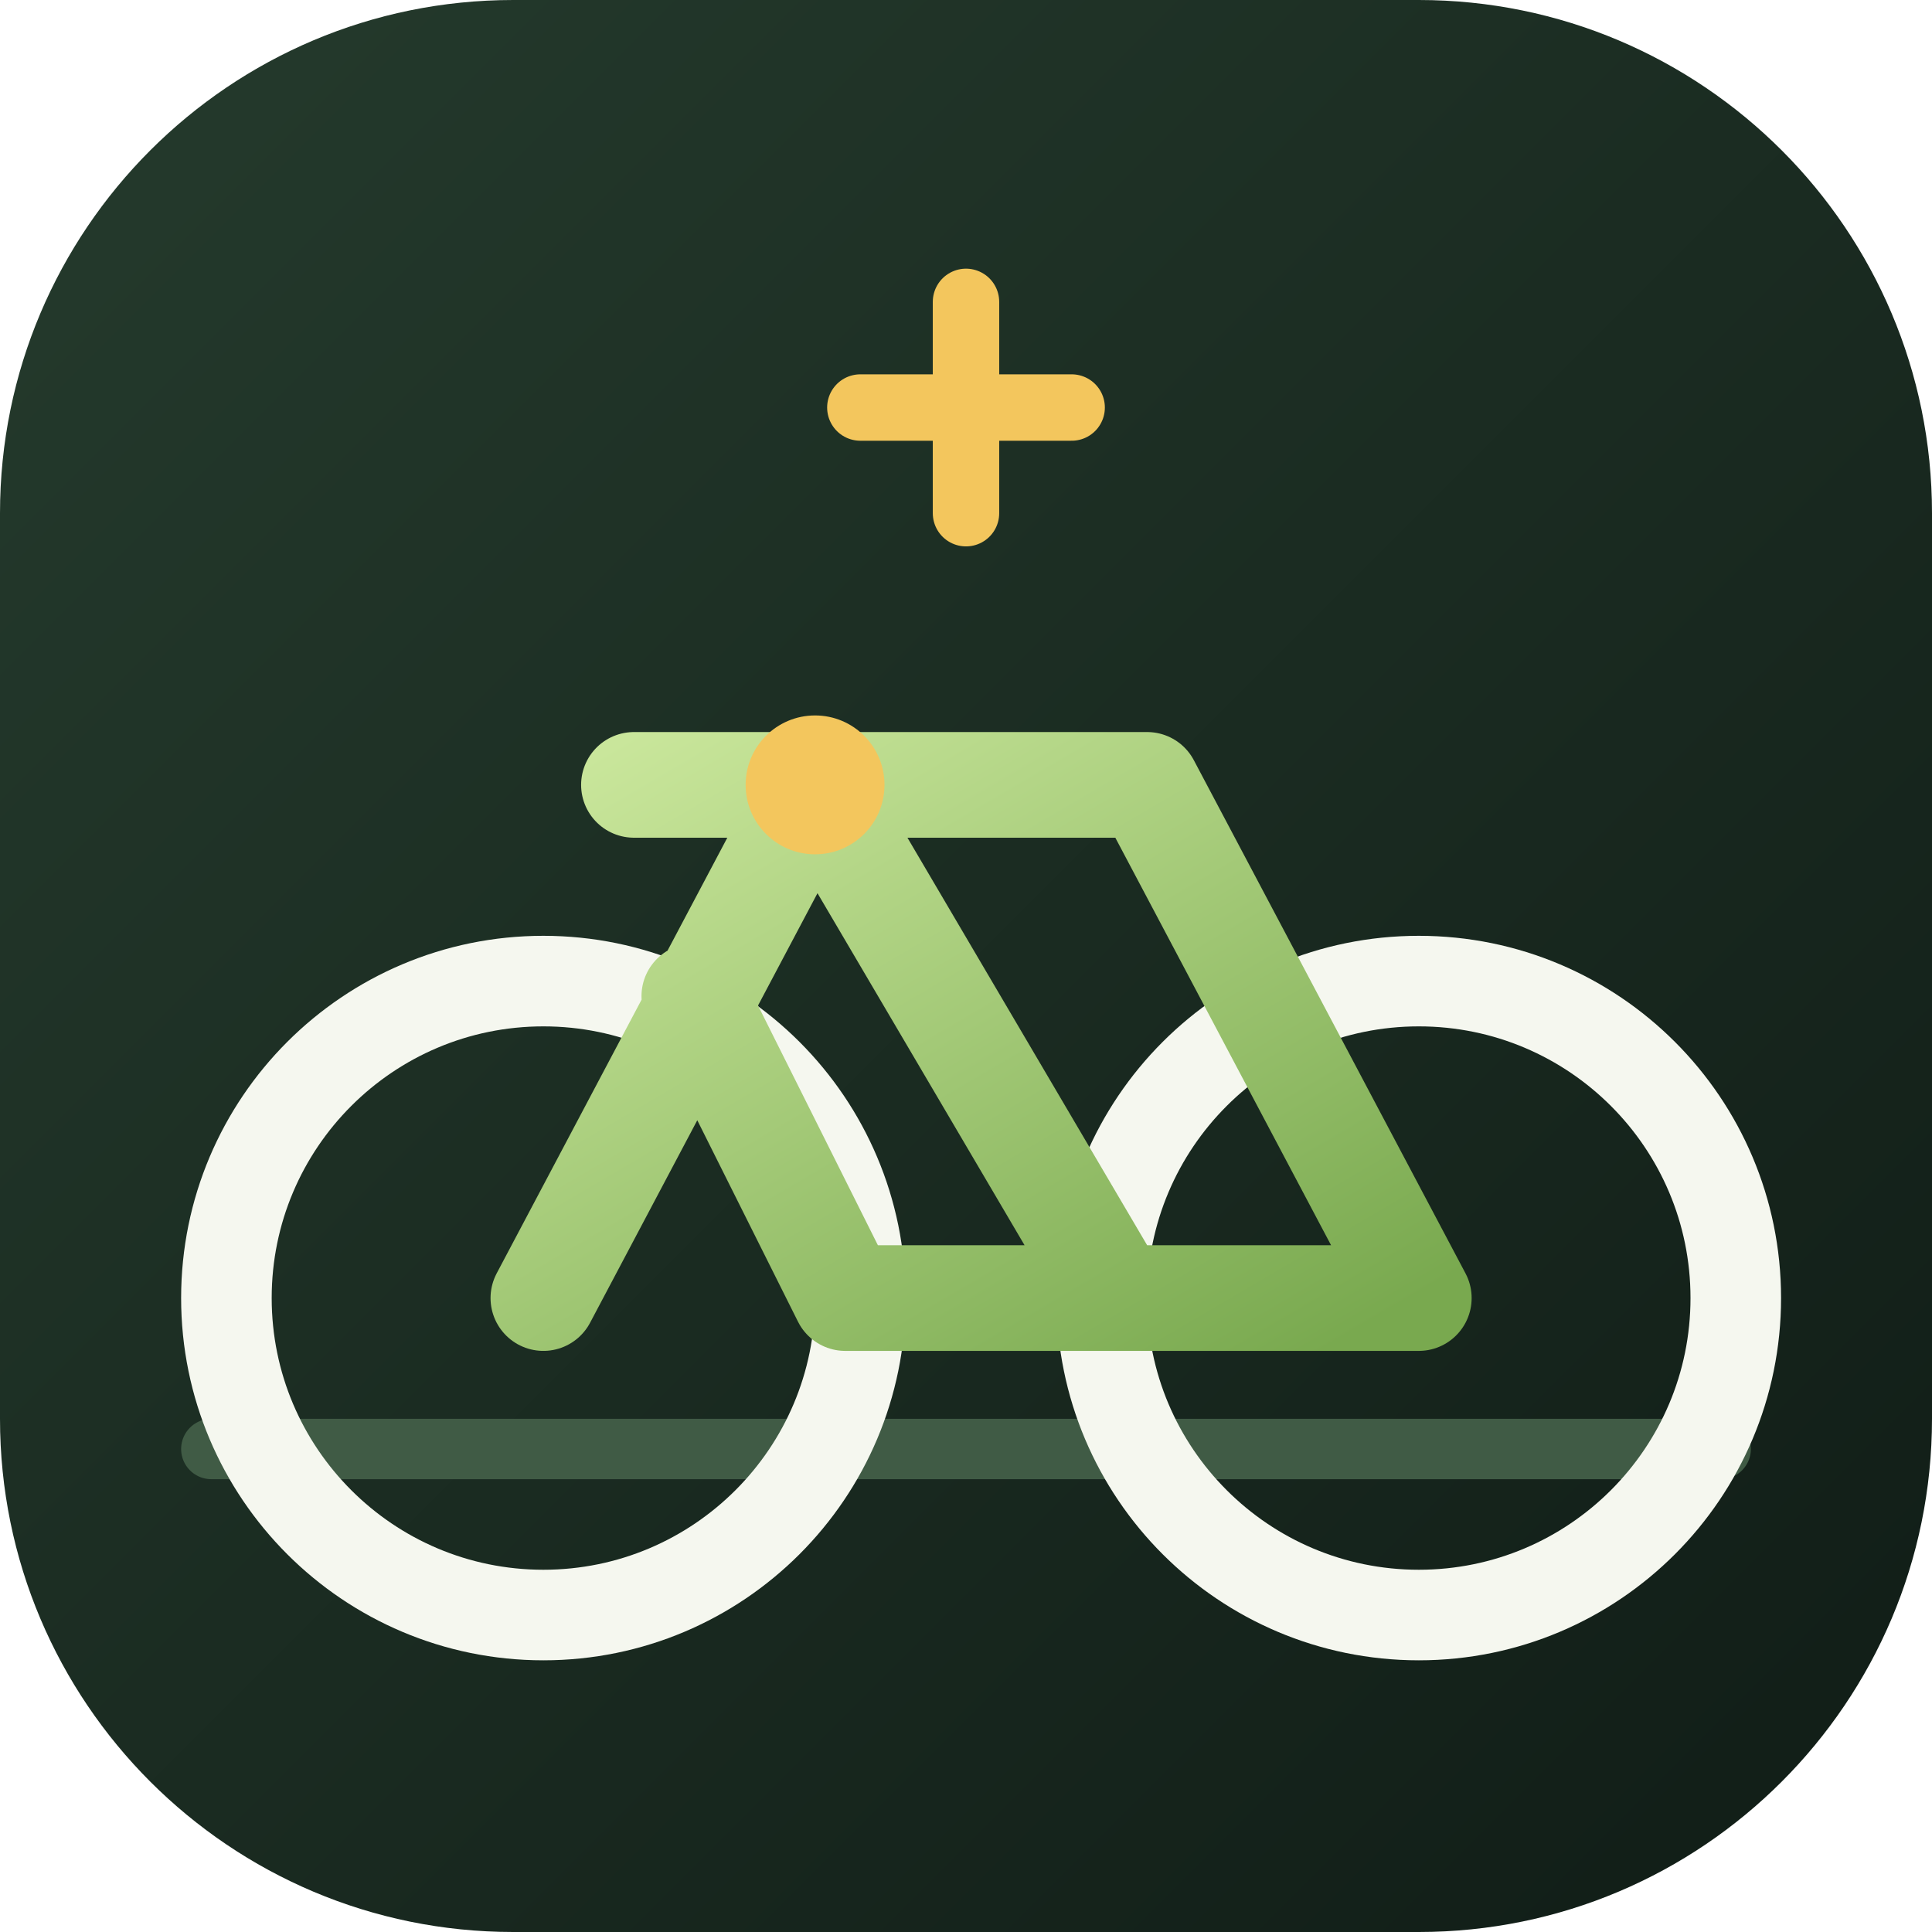
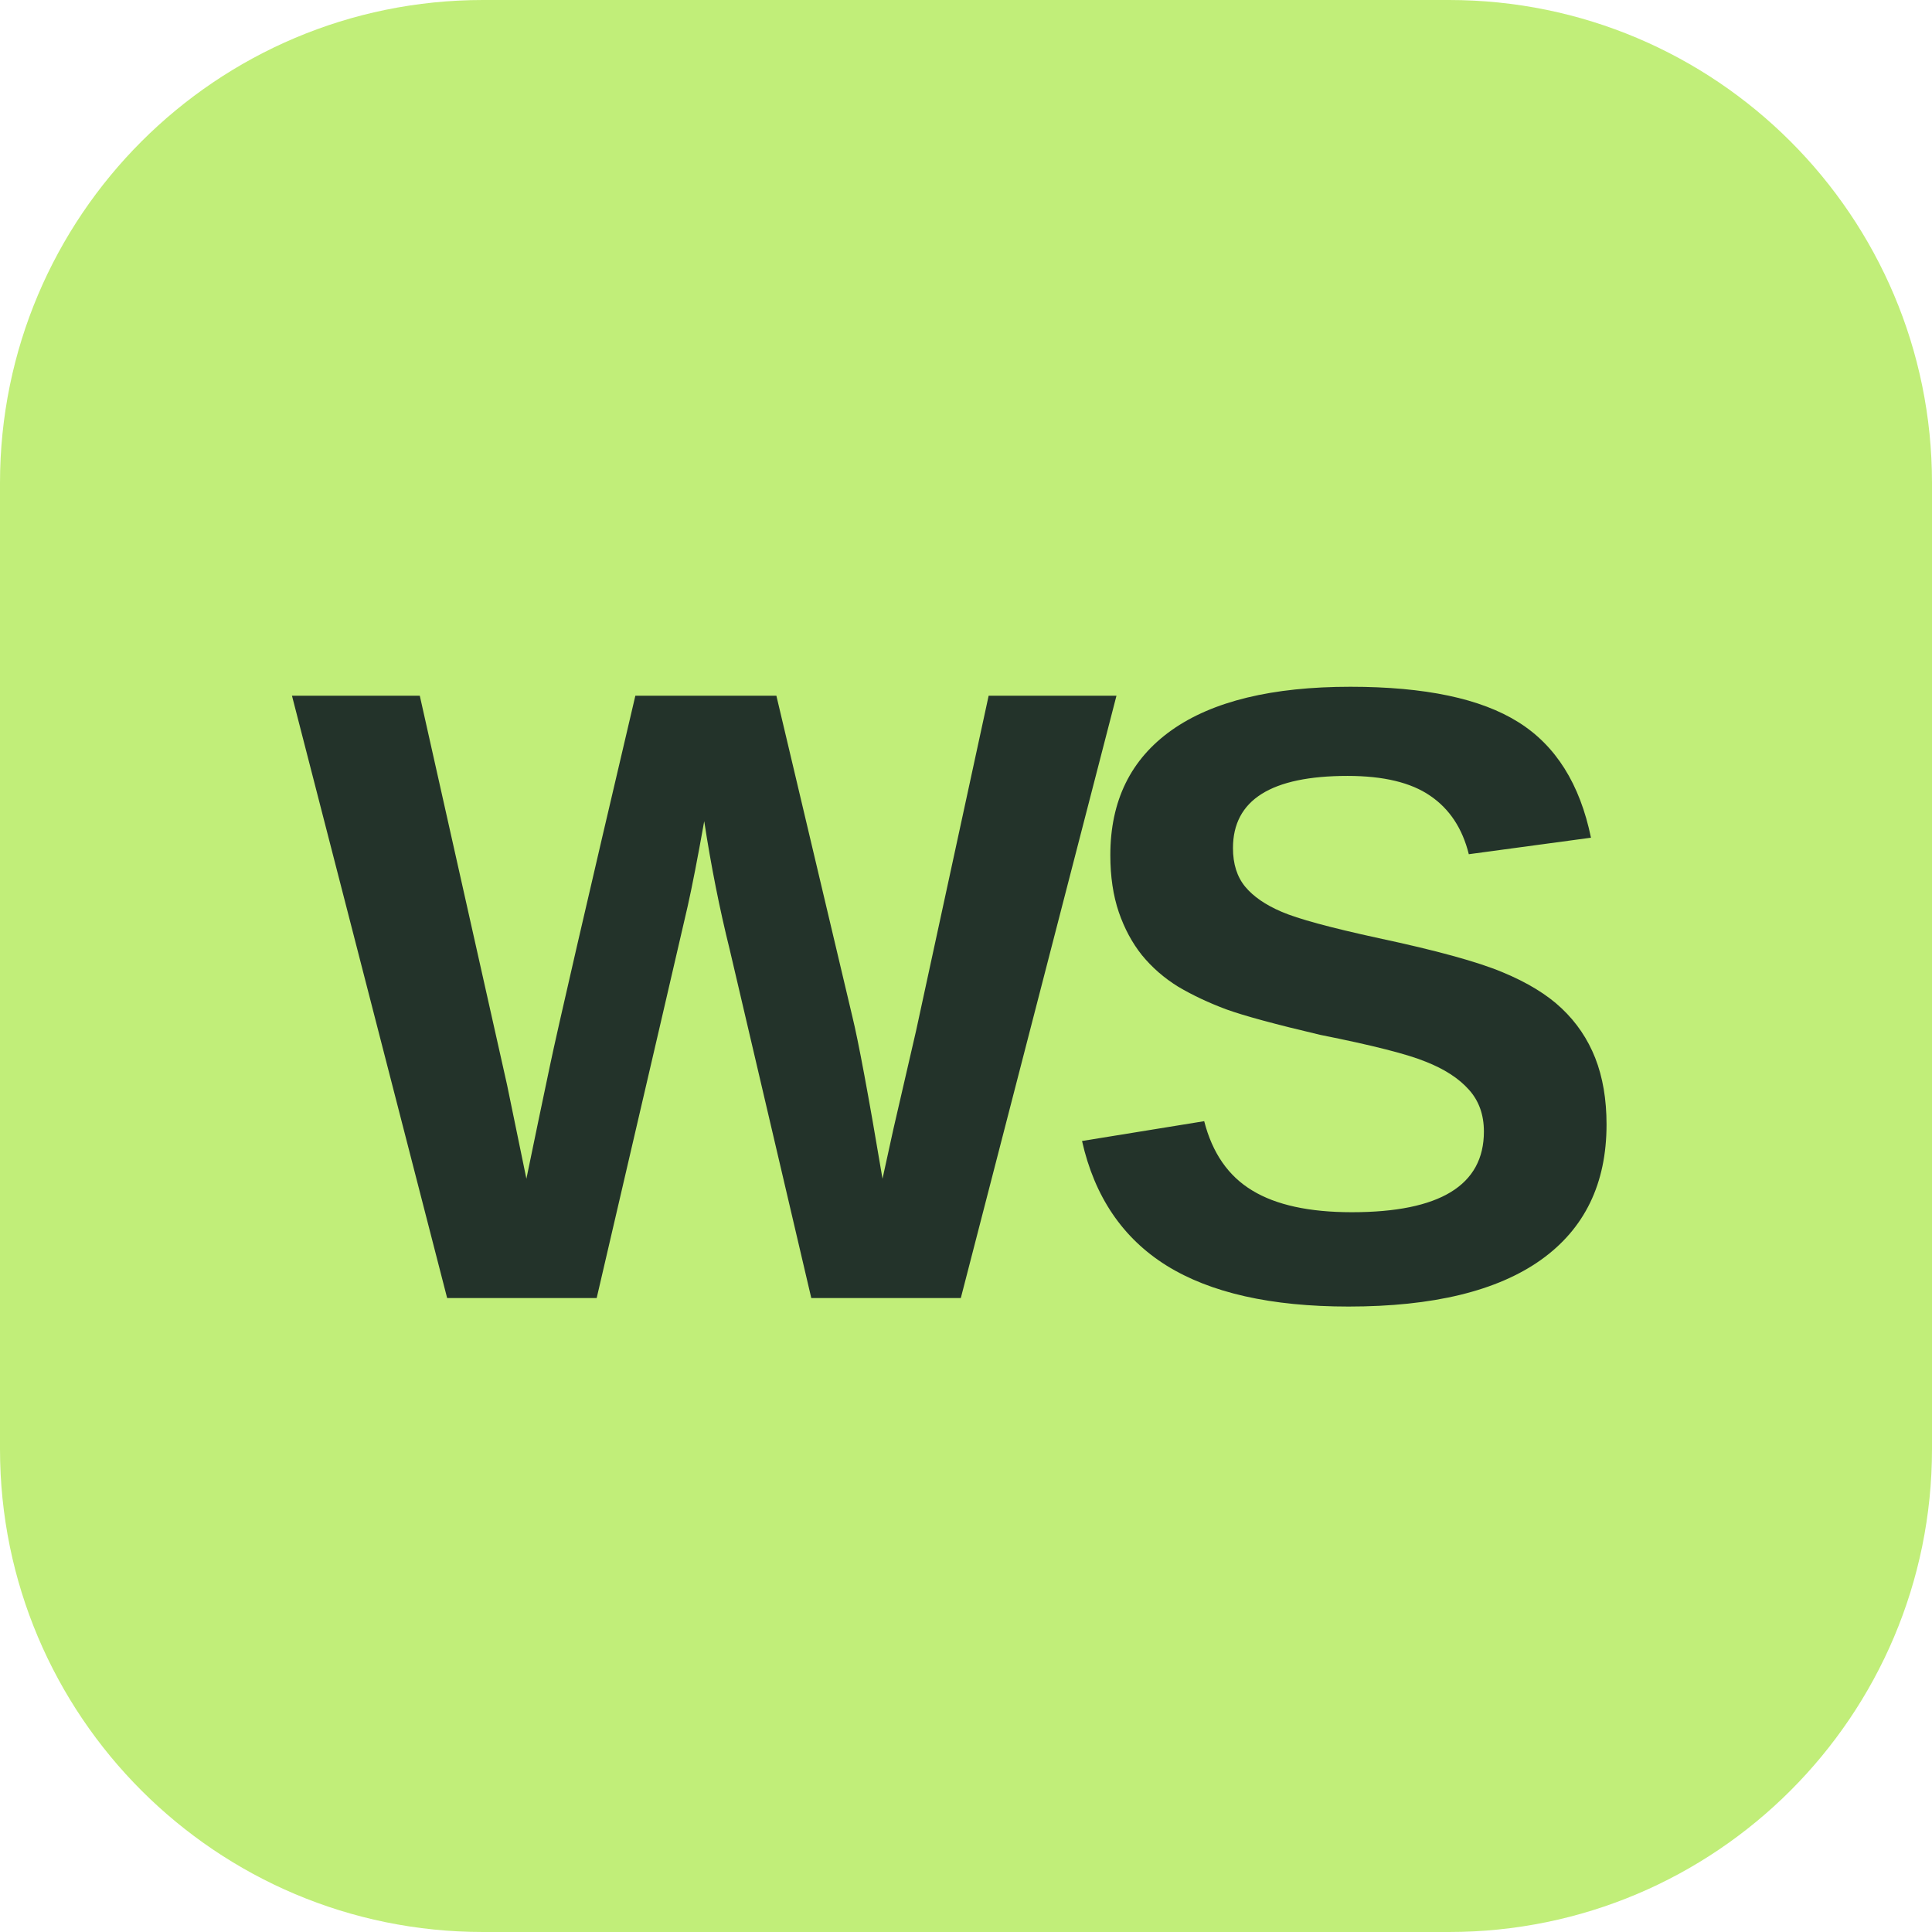
<svg xmlns="http://www.w3.org/2000/svg" viewBox="0 0 64 64">
-   <defs>
-     <linearGradient id="bg" x1="0" y1="0" x2="1" y2="1">
-       <stop offset="0" stop-color="#253b2d" />
-       <stop offset="1" stop-color="#101c16" />
-     </linearGradient>
-     <linearGradient id="road" x1="0" y1="0" x2="1" y2="1">
-       <stop offset="0" stop-color="#c9e69b" />
-       <stop offset="1" stop-color="#79a94f" />
-     </linearGradient>
-   </defs>
-   <rect width="64" height="64" rx="17" fill="url(#bg)" />
-   <path d="M7 48h50" fill="none" stroke="#405b45" stroke-width="2" stroke-linecap="round" />
-   <circle cx="18" cy="43" r="10.5" fill="none" stroke="#f5f7ef" stroke-width="3" />
-   <circle cx="47" cy="43" r="10.5" fill="none" stroke="#f5f7ef" stroke-width="3" />
-   <path d="m18 43 9-17h11l9 17H28l-5-10m4-7 10 17m-11-17h-5" fill="none" stroke="url(#road)" stroke-width="3.5" stroke-linecap="round" stroke-linejoin="round" />
-   <circle cx="27" cy="26" r="2.3" fill="#f3c65d" />
-   <path d="M32 10v7m-3.5-3.5h7" fill="none" stroke="#f3c65d" stroke-width="2.2" stroke-linecap="round" />
+   <rect width="64" height="64" rx="16" fill="#c1ee79" />
+   <text x="32" y="43" fill="#23332a" font-family="Arial, sans-serif" font-size="29" font-weight="800" letter-spacing="-2" text-anchor="middle">WS</text>
</svg>
